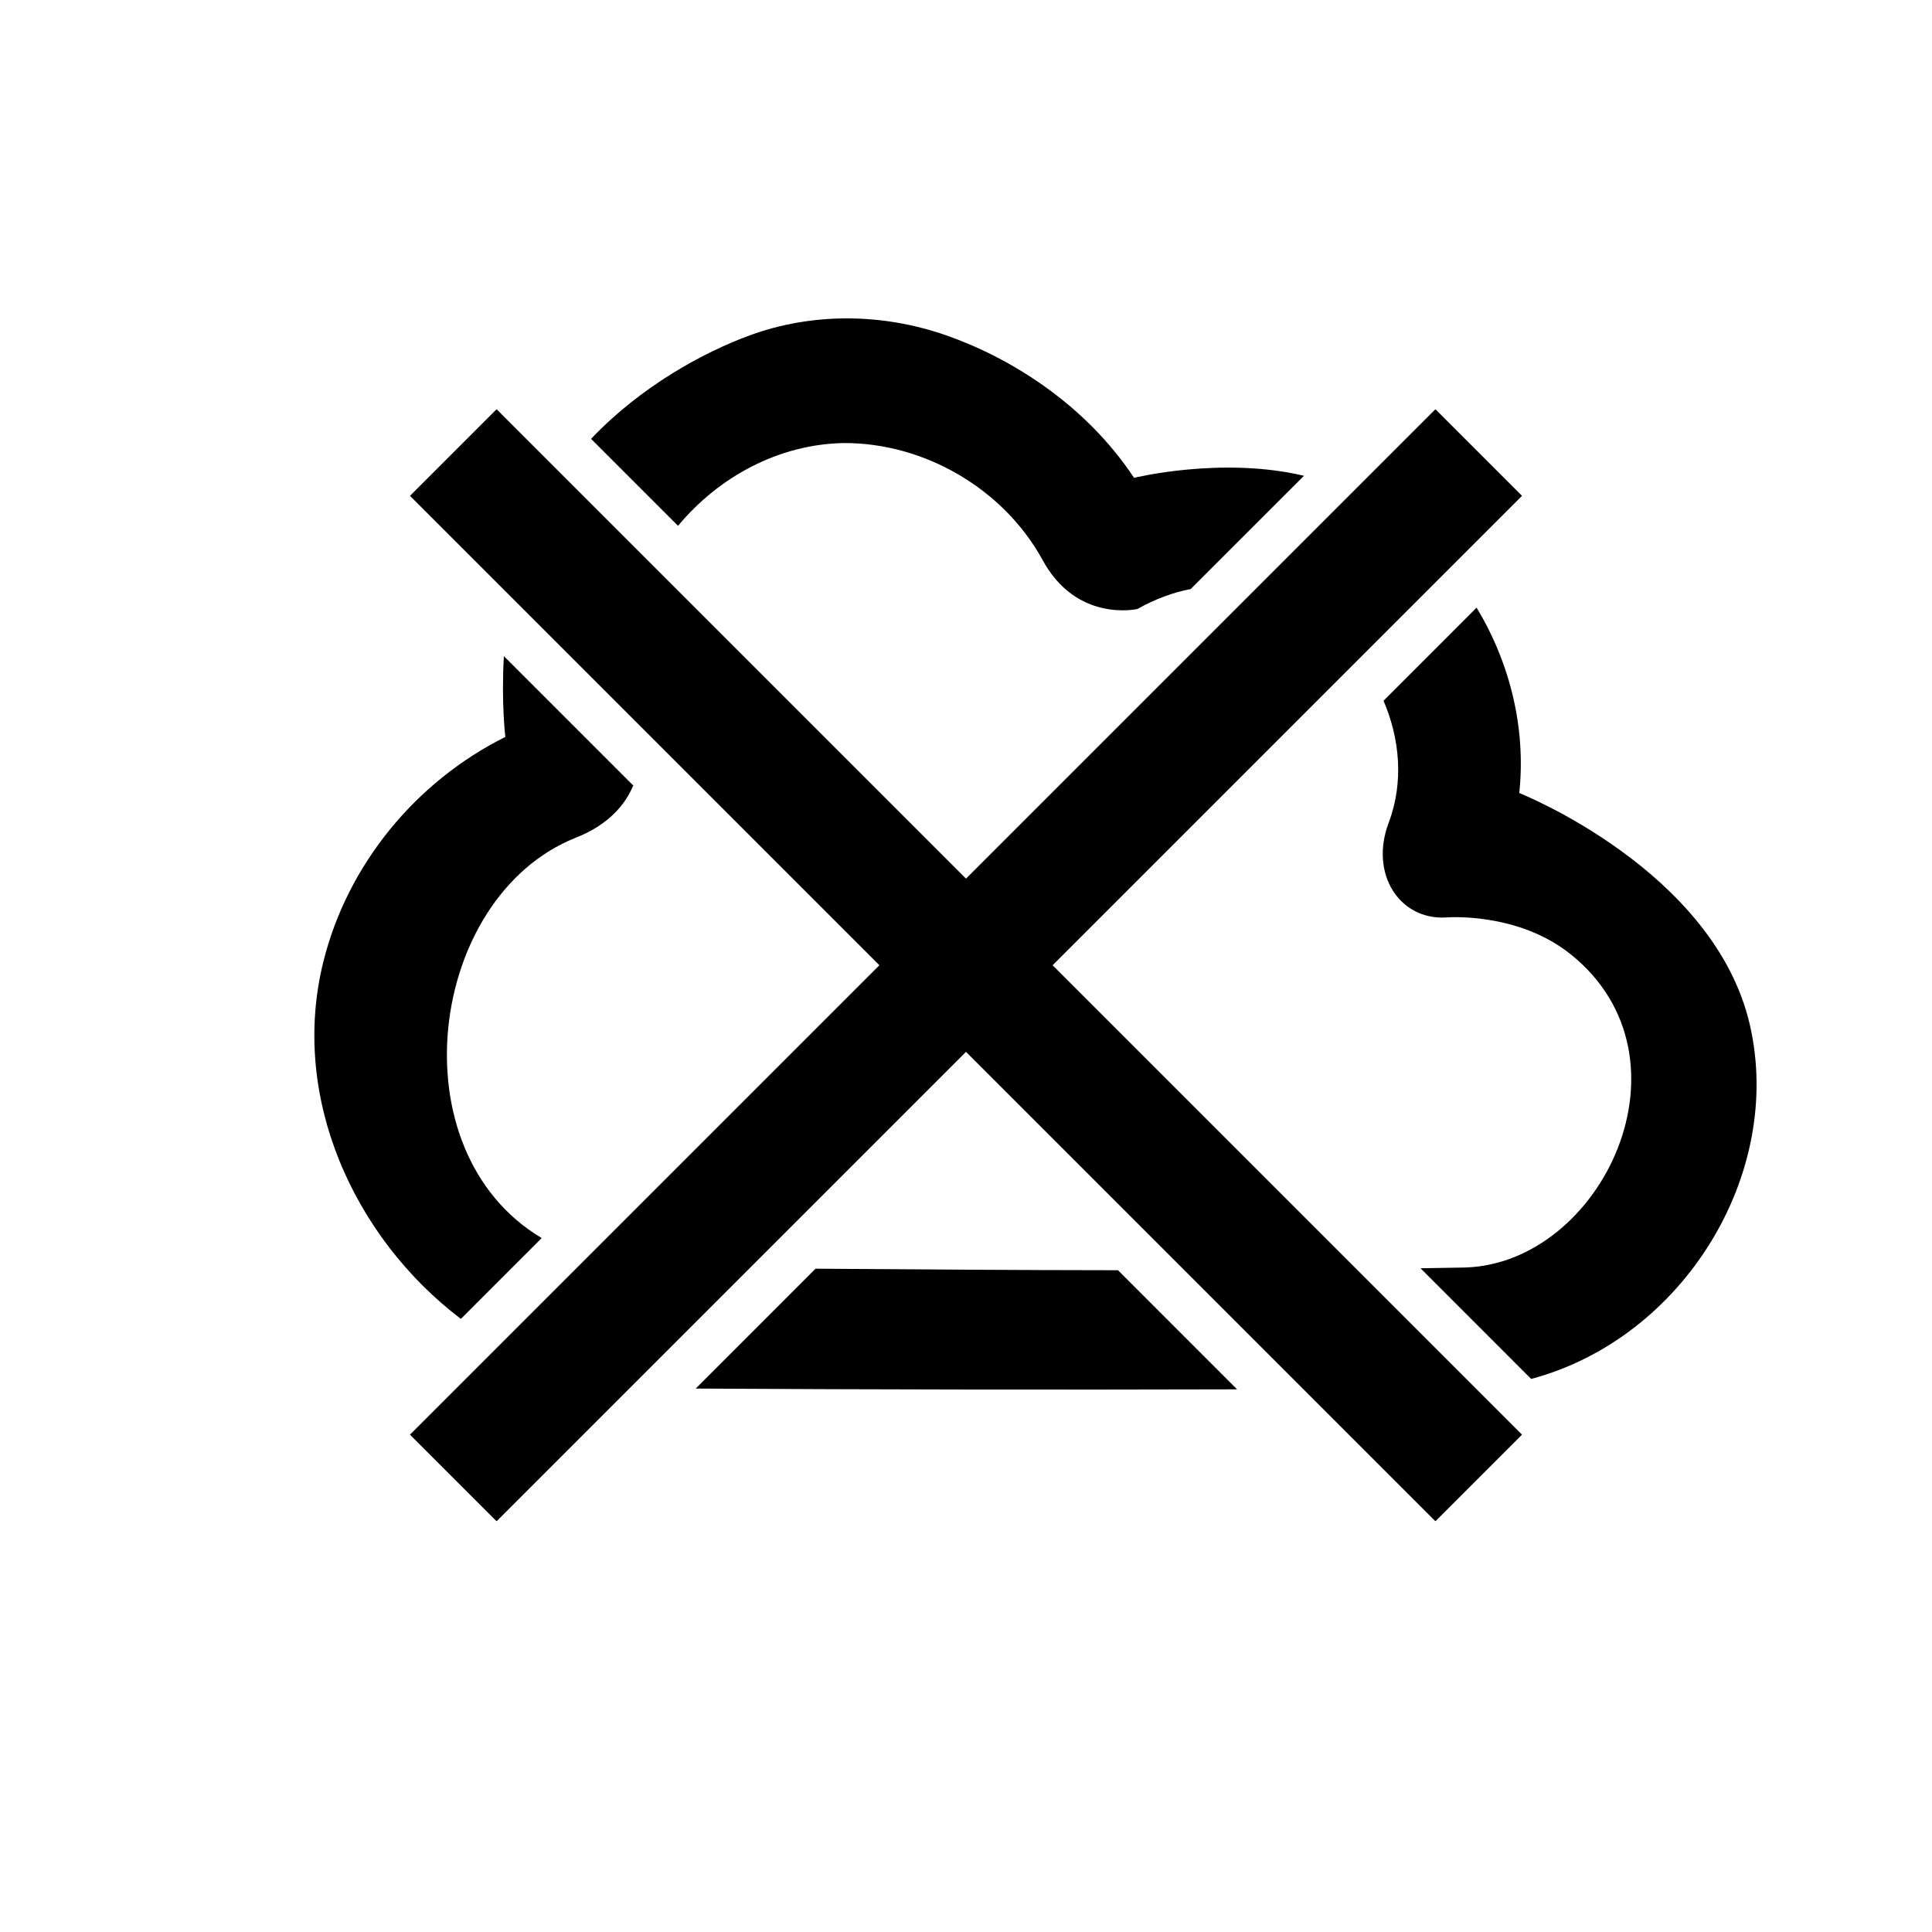
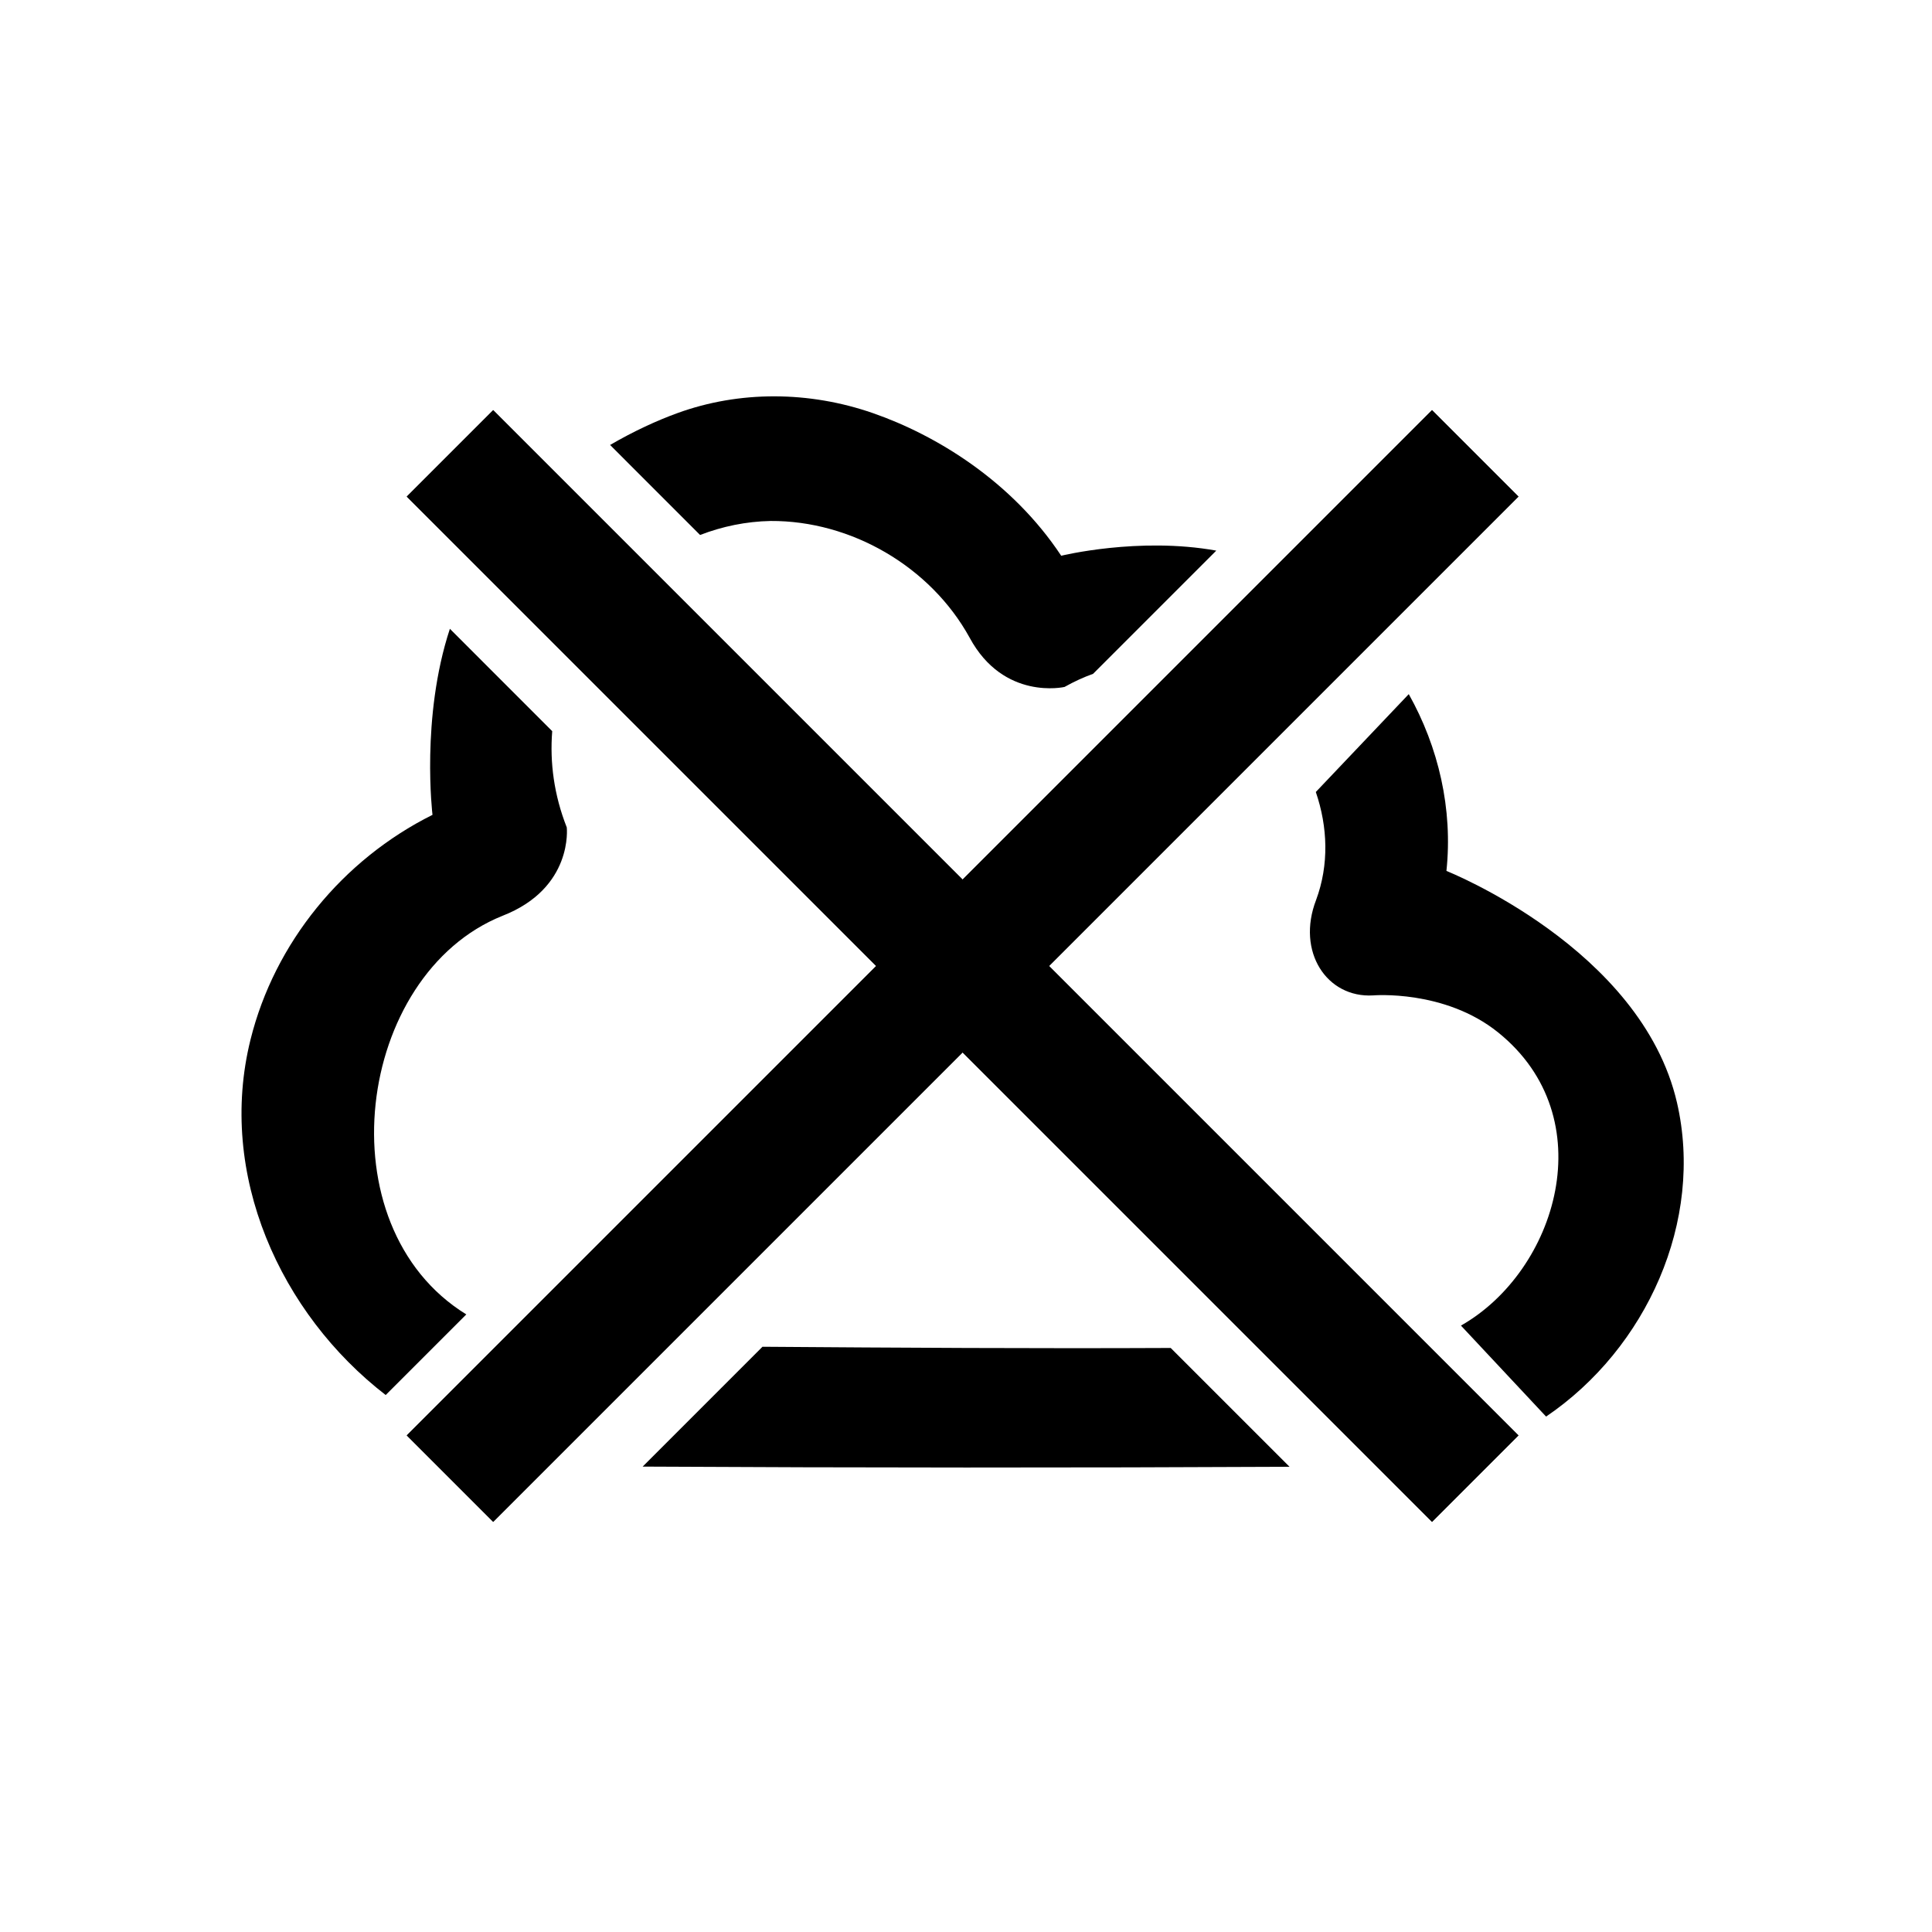
<svg xmlns="http://www.w3.org/2000/svg" width="100%" height="100%" viewBox="0 0 64 64" version="1.1" xml:space="preserve" style="fill-rule:evenodd;clip-rule:evenodd;stroke-linejoin:round;stroke-miterlimit:1.414;">
-   <path id="times" d="M32,29.112l15.55,-15.55l2.863,2.863l-15.55,15.55l15.55,15.55l-2.863,2.863l-15.55,-15.55l-15.55,15.55l-2.863,-2.863l15.55,-15.55l-15.55,-15.55l2.863,-2.863l15.55,15.55Z" />
-   <path d="M50.413,16.425l-15.55,15.55l15.55,15.55l-2.863,2.863l-15.55,-15.55l-15.55,15.55l-2.863,-2.863l15.55,-15.55l-15.55,-15.55l2.863,-2.863l15.55,15.55l15.55,-15.55l2.863,2.863Z" />
-   <path d="M27.016,42.027c3.34,0.025 6.679,0.048 10.019,0.051l3.945,3.946c-5.978,0.017 -11.956,0.008 -17.934,-0.026l3.97,-3.971Zm21.898,-21.898c1.098,1.816 1.642,3.977 1.414,6.141c0,0 6.456,2.558 7.637,7.674c1.141,4.945 -2.204,10.392 -7.243,11.735l-3.665,-3.666c0.494,-0.007 0.988,-0.016 1.482,-0.025c4.53,-0.144 7.77,-6.932 3.501,-10.369c-1.774,-1.429 -4.142,-1.227 -4.142,-1.227c-1.527,0.091 -2.55,-1.44 -1.887,-3.162c0.488,-1.315 0.366,-2.745 -0.18,-4.017l3.083,-3.084Zm-32.222,1.607l4.285,4.285c-0.251,0.601 -0.787,1.294 -1.92,1.736c-4.878,1.958 -5.968,10.366 -1.112,13.255l-2.678,2.678c-3.537,-2.686 -5.674,-7.336 -4.555,-11.834c0.795,-3.199 3.045,-5.957 6.028,-7.444c0,0 -0.138,-1.138 -0.048,-2.676Zm2.888,-7.199c1.648,-1.737 3.731,-2.872 5.27,-3.433c2.056,-0.749 4.366,-0.736 6.482,0c2.086,0.726 4.596,2.25 6.235,4.725c0,0 2.907,-0.716 5.629,-0.068l-3.752,3.751c-0.581,0.113 -1.174,0.329 -1.767,0.662c0,0 -2.015,0.465 -3.146,-1.635c-1.294,-2.351 -3.921,-3.879 -6.593,-3.862c-2.143,0.041 -4.127,1.118 -5.477,2.741l-2.881,-2.881Z" style="fill-rule:nonzero;" />
+   <g>
+     <path id="times" d="M31.888,29.137l15.55,-15.55l2.863,2.863l-15.55,15.55l15.55,15.55l-2.863,2.863l-15.55,-15.55l-15.55,15.55l-2.863,-2.863l15.55,-15.55l-15.55,-15.55l2.863,-2.863l15.55,15.55Z" />
+     <path d="M50.301,16.45l-15.55,15.55l15.55,15.55l-2.863,2.863l-15.55,-15.55l-15.55,15.55l-2.863,-2.863l15.55,-15.55l-15.55,-15.55l2.863,-2.863l15.55,15.55l15.55,-15.55l2.863,2.863Z" />
+     <path d="M25.258,44.613c4.508,0.033 9.016,0.061 13.523,0.04l3.937,3.936c-7.143,0.035 -14.286,0.033 -21.429,-0.006l3.969,-3.97Zm21.409,-21.619c0.986,1.755 1.464,3.805 1.248,5.857c0,0 6.456,2.558 7.637,7.674c0.903,3.914 -1.004,8.142 -4.336,10.401l-2.82,-3.014c3.178,-1.806 4.737,-6.889 1.231,-9.712c-1.774,-1.429 -4.142,-1.226 -4.142,-1.226c-1.527,0.09 -2.55,-1.441 -1.887,-3.163c0.432,-1.165 0.386,-2.419 -0.01,-3.575l3.079,-3.242Zm-31.764,-2.164l3.39,3.391c-0.083,1.037 0.06,2.118 0.482,3.188c0,0 0.226,2.011 -2.131,2.929c-4.85,1.947 -5.955,10.268 -1.197,13.204l-2.67,2.67c-3.491,-2.694 -5.589,-7.309 -4.478,-11.775c0.795,-3.199 3.045,-5.957 6.028,-7.444c0,0 -0.392,-3.227 0.576,-6.163Zm5.307,-6.09c0.791,-0.461 1.56,-0.812 2.227,-1.054c2.055,-0.749 4.366,-0.736 6.482,0c2.086,0.725 4.596,2.249 6.235,4.724c0,0 2.568,-0.633 5.137,-0.17l-4.081,4.081c-0.314,0.113 -0.63,0.257 -0.946,0.435c0,0 -2.015,0.465 -3.146,-1.636c-1.294,-2.35 -3.921,-3.878 -6.593,-3.862c-0.809,0.016 -1.596,0.179 -2.334,0.464l-2.981,-2.982Z" style="fill-rule:nonzero;" />
+   </g>
</svg>
